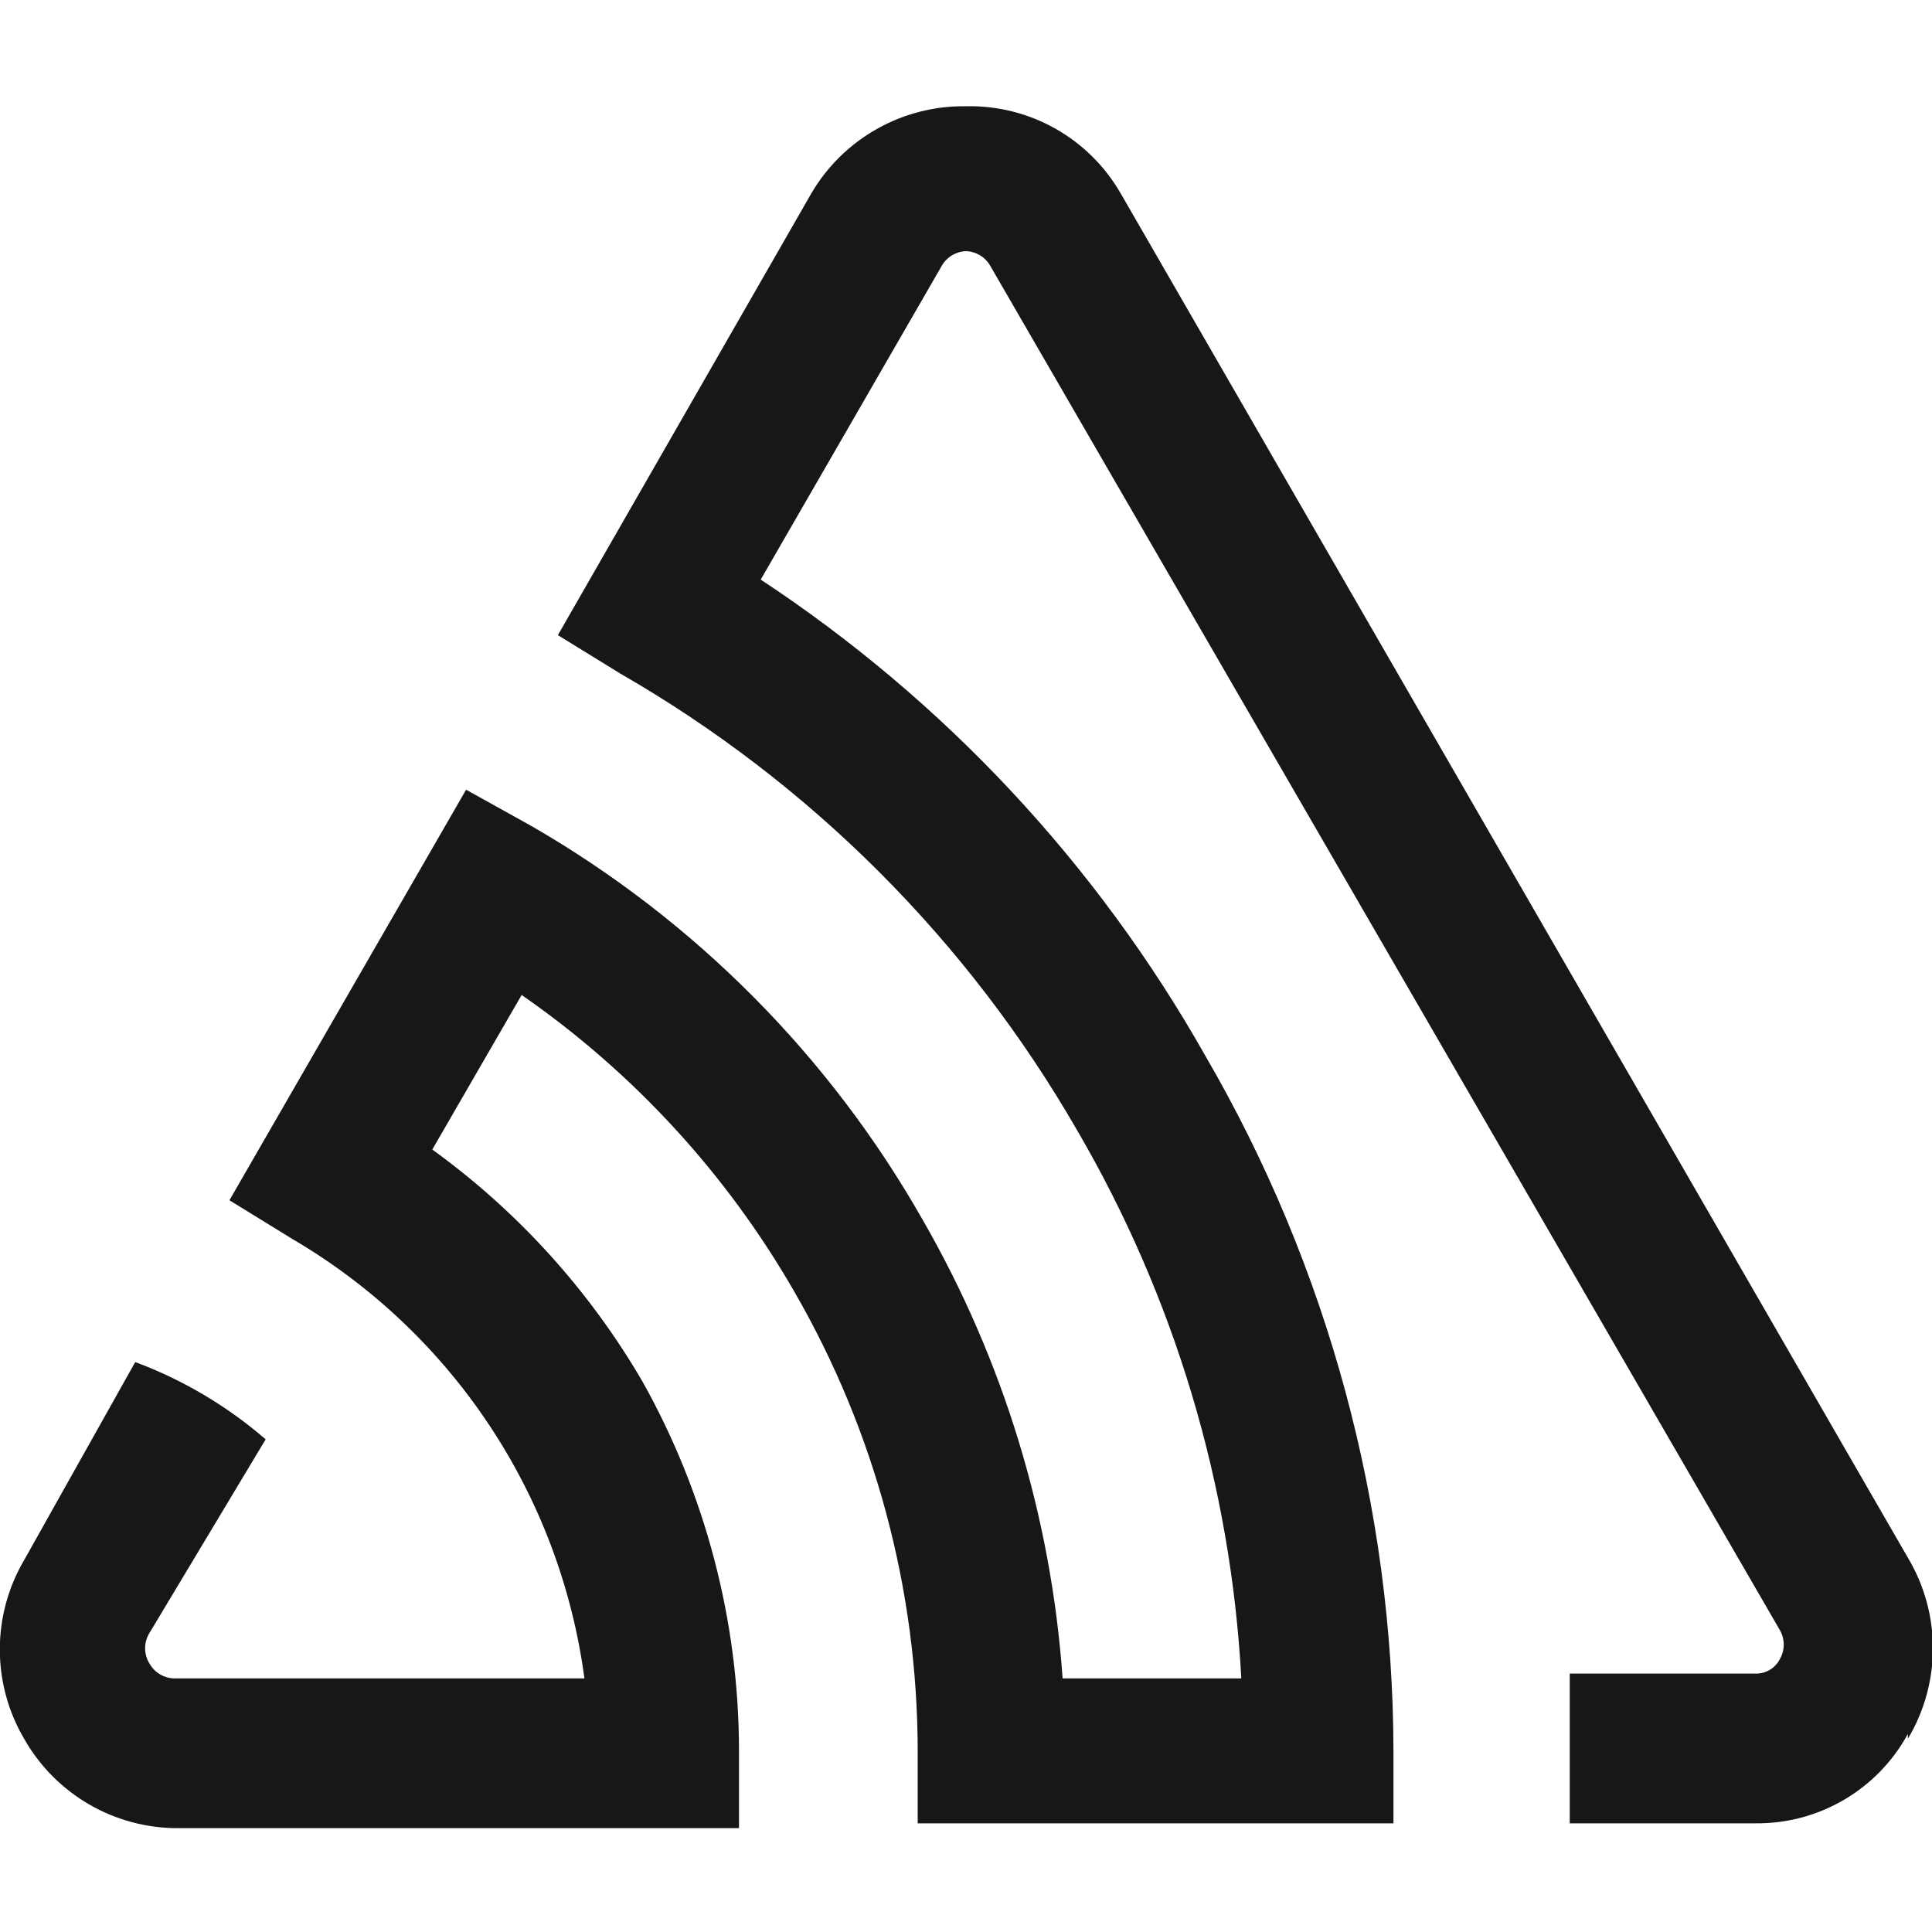
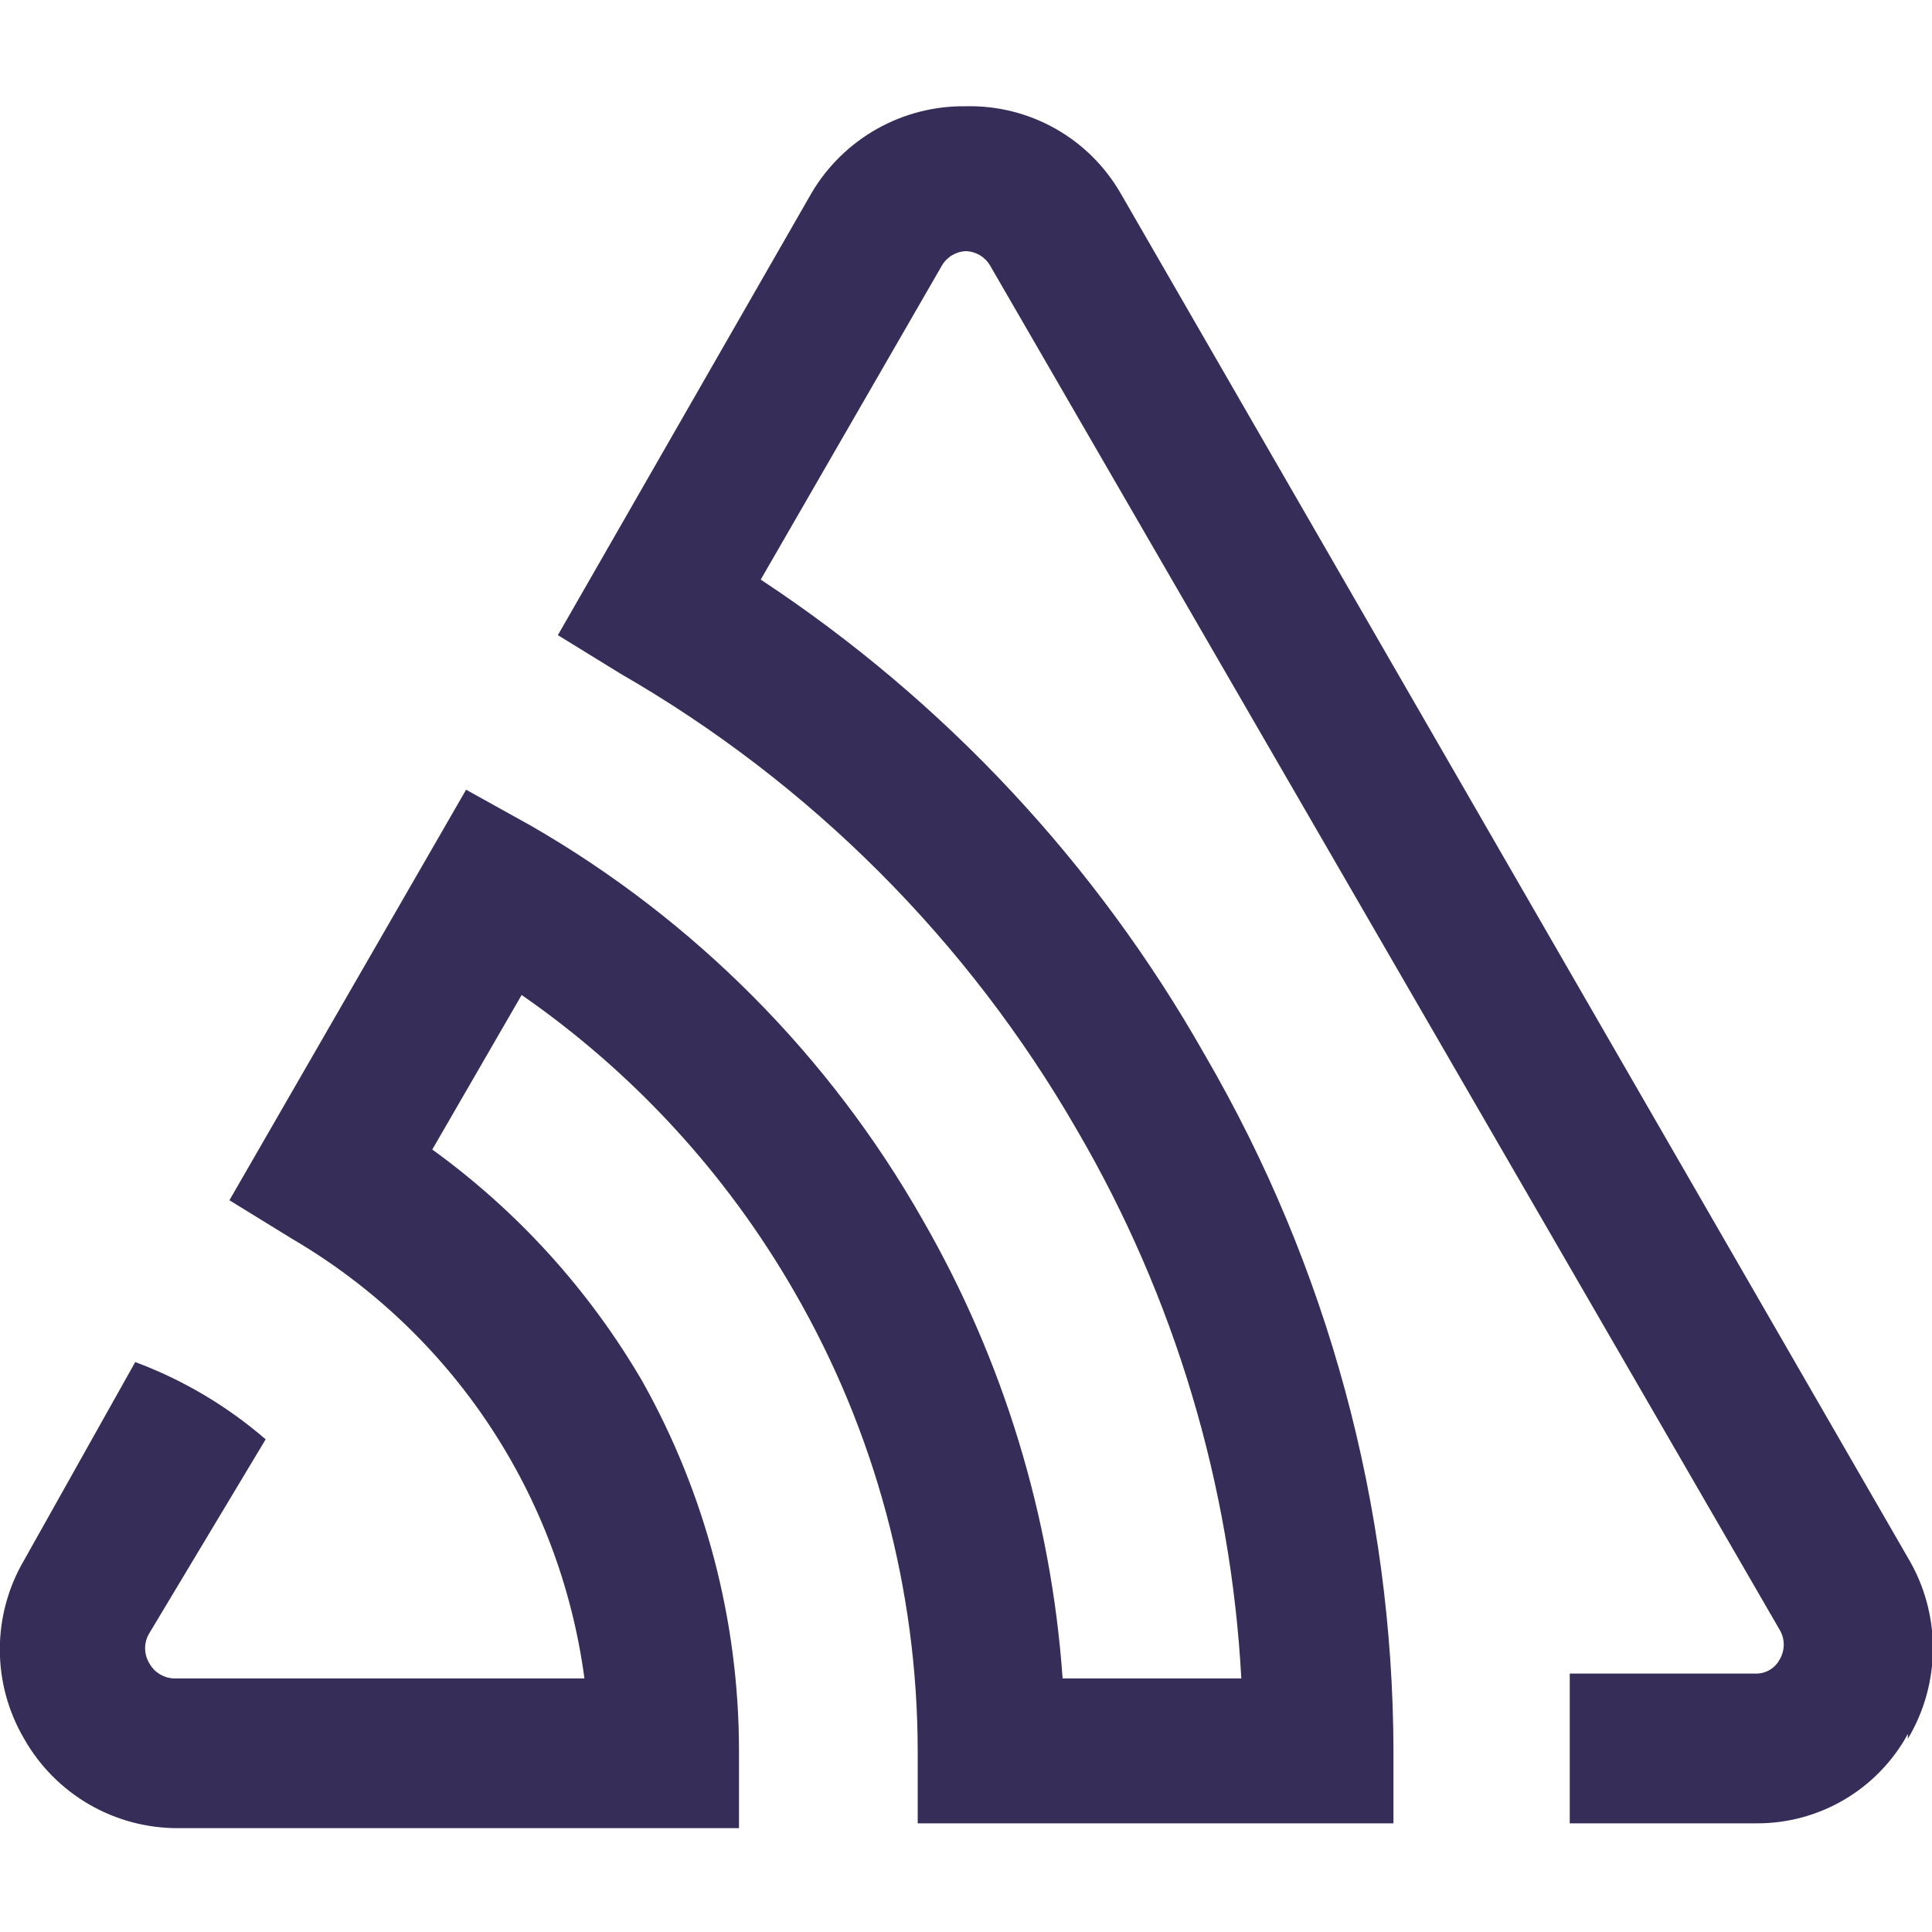
- <svg xmlns="http://www.w3.org/2000/svg" fill="#171716" viewBox="0 0 80 80">
+ <svg xmlns="http://www.w3.org/2000/svg" fill="#362D59" viewBox="0 0 80 80">
  <path d="M79 72a7.3 7.3 0 0 0 0-7.5L46.4 8A7.2 7.2 0 0 0 40 4.4 7.3 7.3 0 0 0 33.6 8L23.1 26.3l2.6 1.6a51.4 51.4 0 0 1 18.9 18.9 50.4 50.4 0 0 1 6.8 22.7H44a44.3 44.3 0 0 0-5.8-19A43.8 43.8 0 0 0 22 34.2l-2.7-1.5-9.8 17 2.6 1.6a24.9 24.9 0 0 1 12.1 18.2h-17a1.2 1.2 0 0 1-1-.6 1.2 1.2 0 0 1 0-1.3l4.8-8a17.7 17.7 0 0 0-5.4-3.2L1 64.6A7.3 7.3 0 0 0 1 72a7.3 7.3 0 0 0 6.4 3.7h23.2v-3.2a31.3 31.3 0 0 0-4-15.3 31.3 31.3 0 0 0-8.7-9.6l3.7-6.4a38 38 0 0 1 11.3 12.3 38.1 38.1 0 0 1 5.1 19v3h19.7v-3a57.5 57.5 0 0 0-7.8-28.8A57.5 57.5 0 0 0 31.5 24l7.5-13a1.2 1.2 0 0 1 1-.6 1.2 1.2 0 0 1 1 .6l32.7 56.5a1.2 1.2 0 0 1 0 1.2 1.1 1.1 0 0 1-1 .6H65v6.2h7.7a7.1 7.1 0 0 0 6.3-3.7z" />
</svg>
